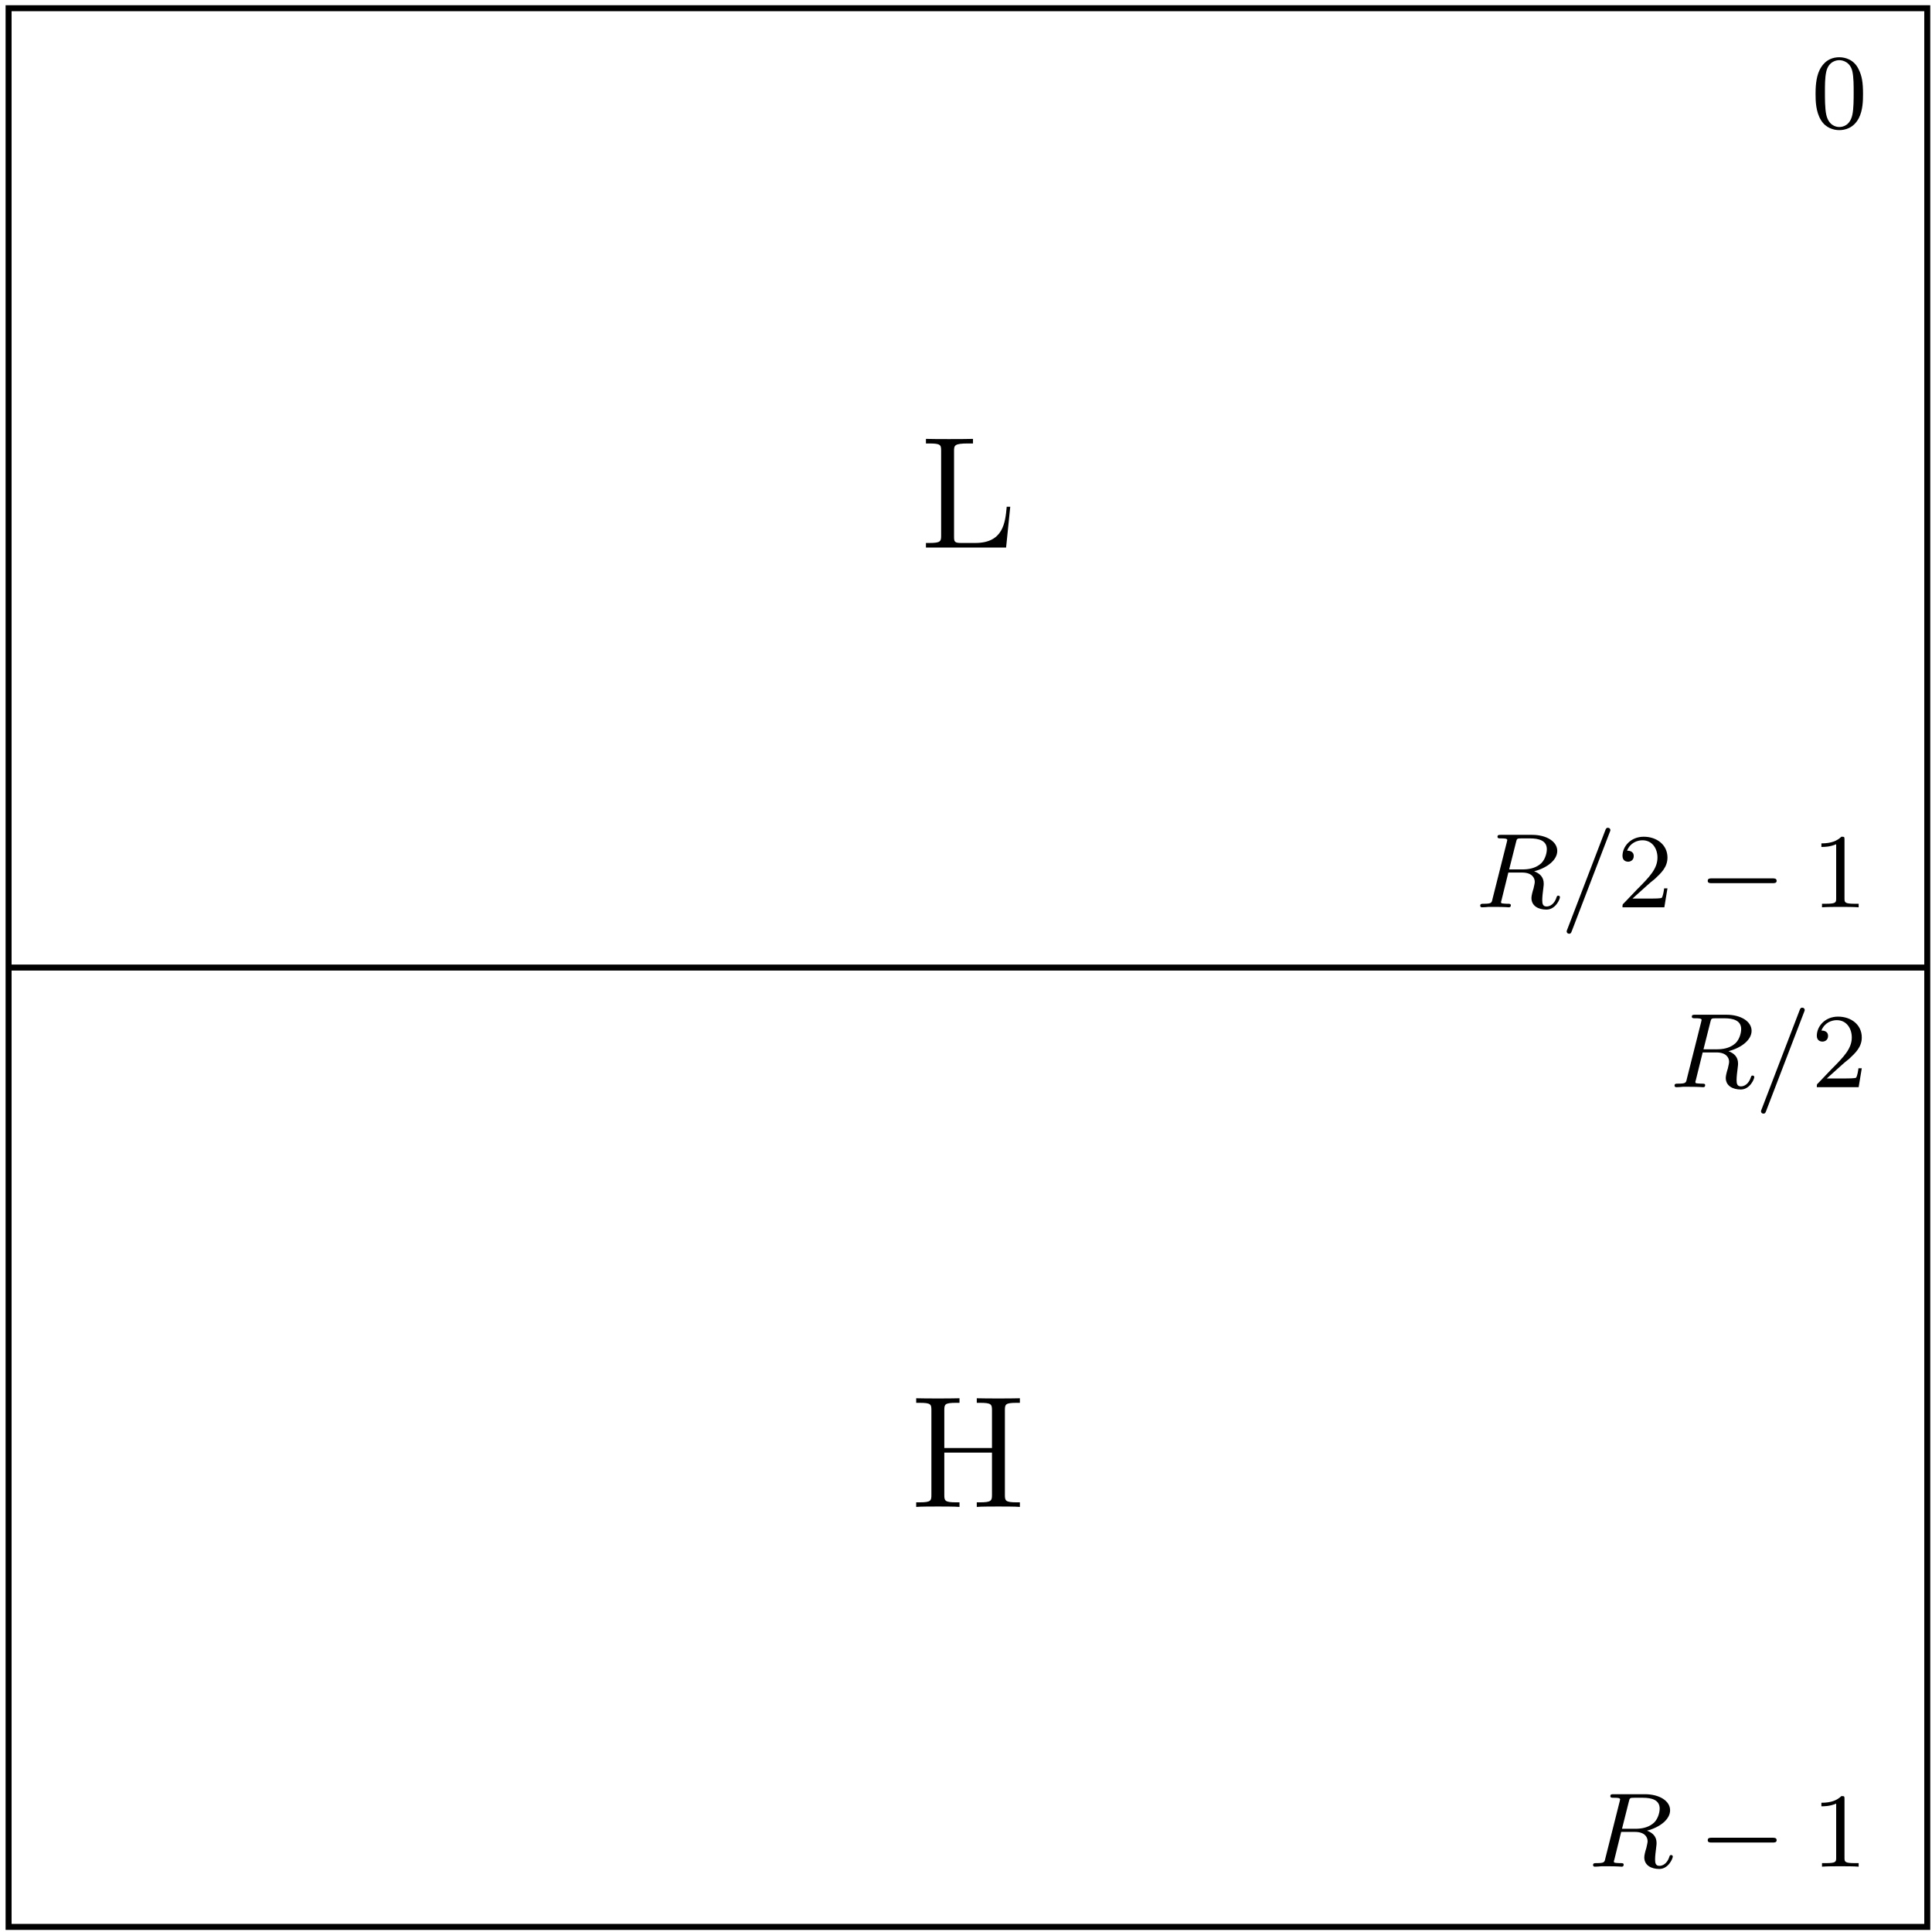
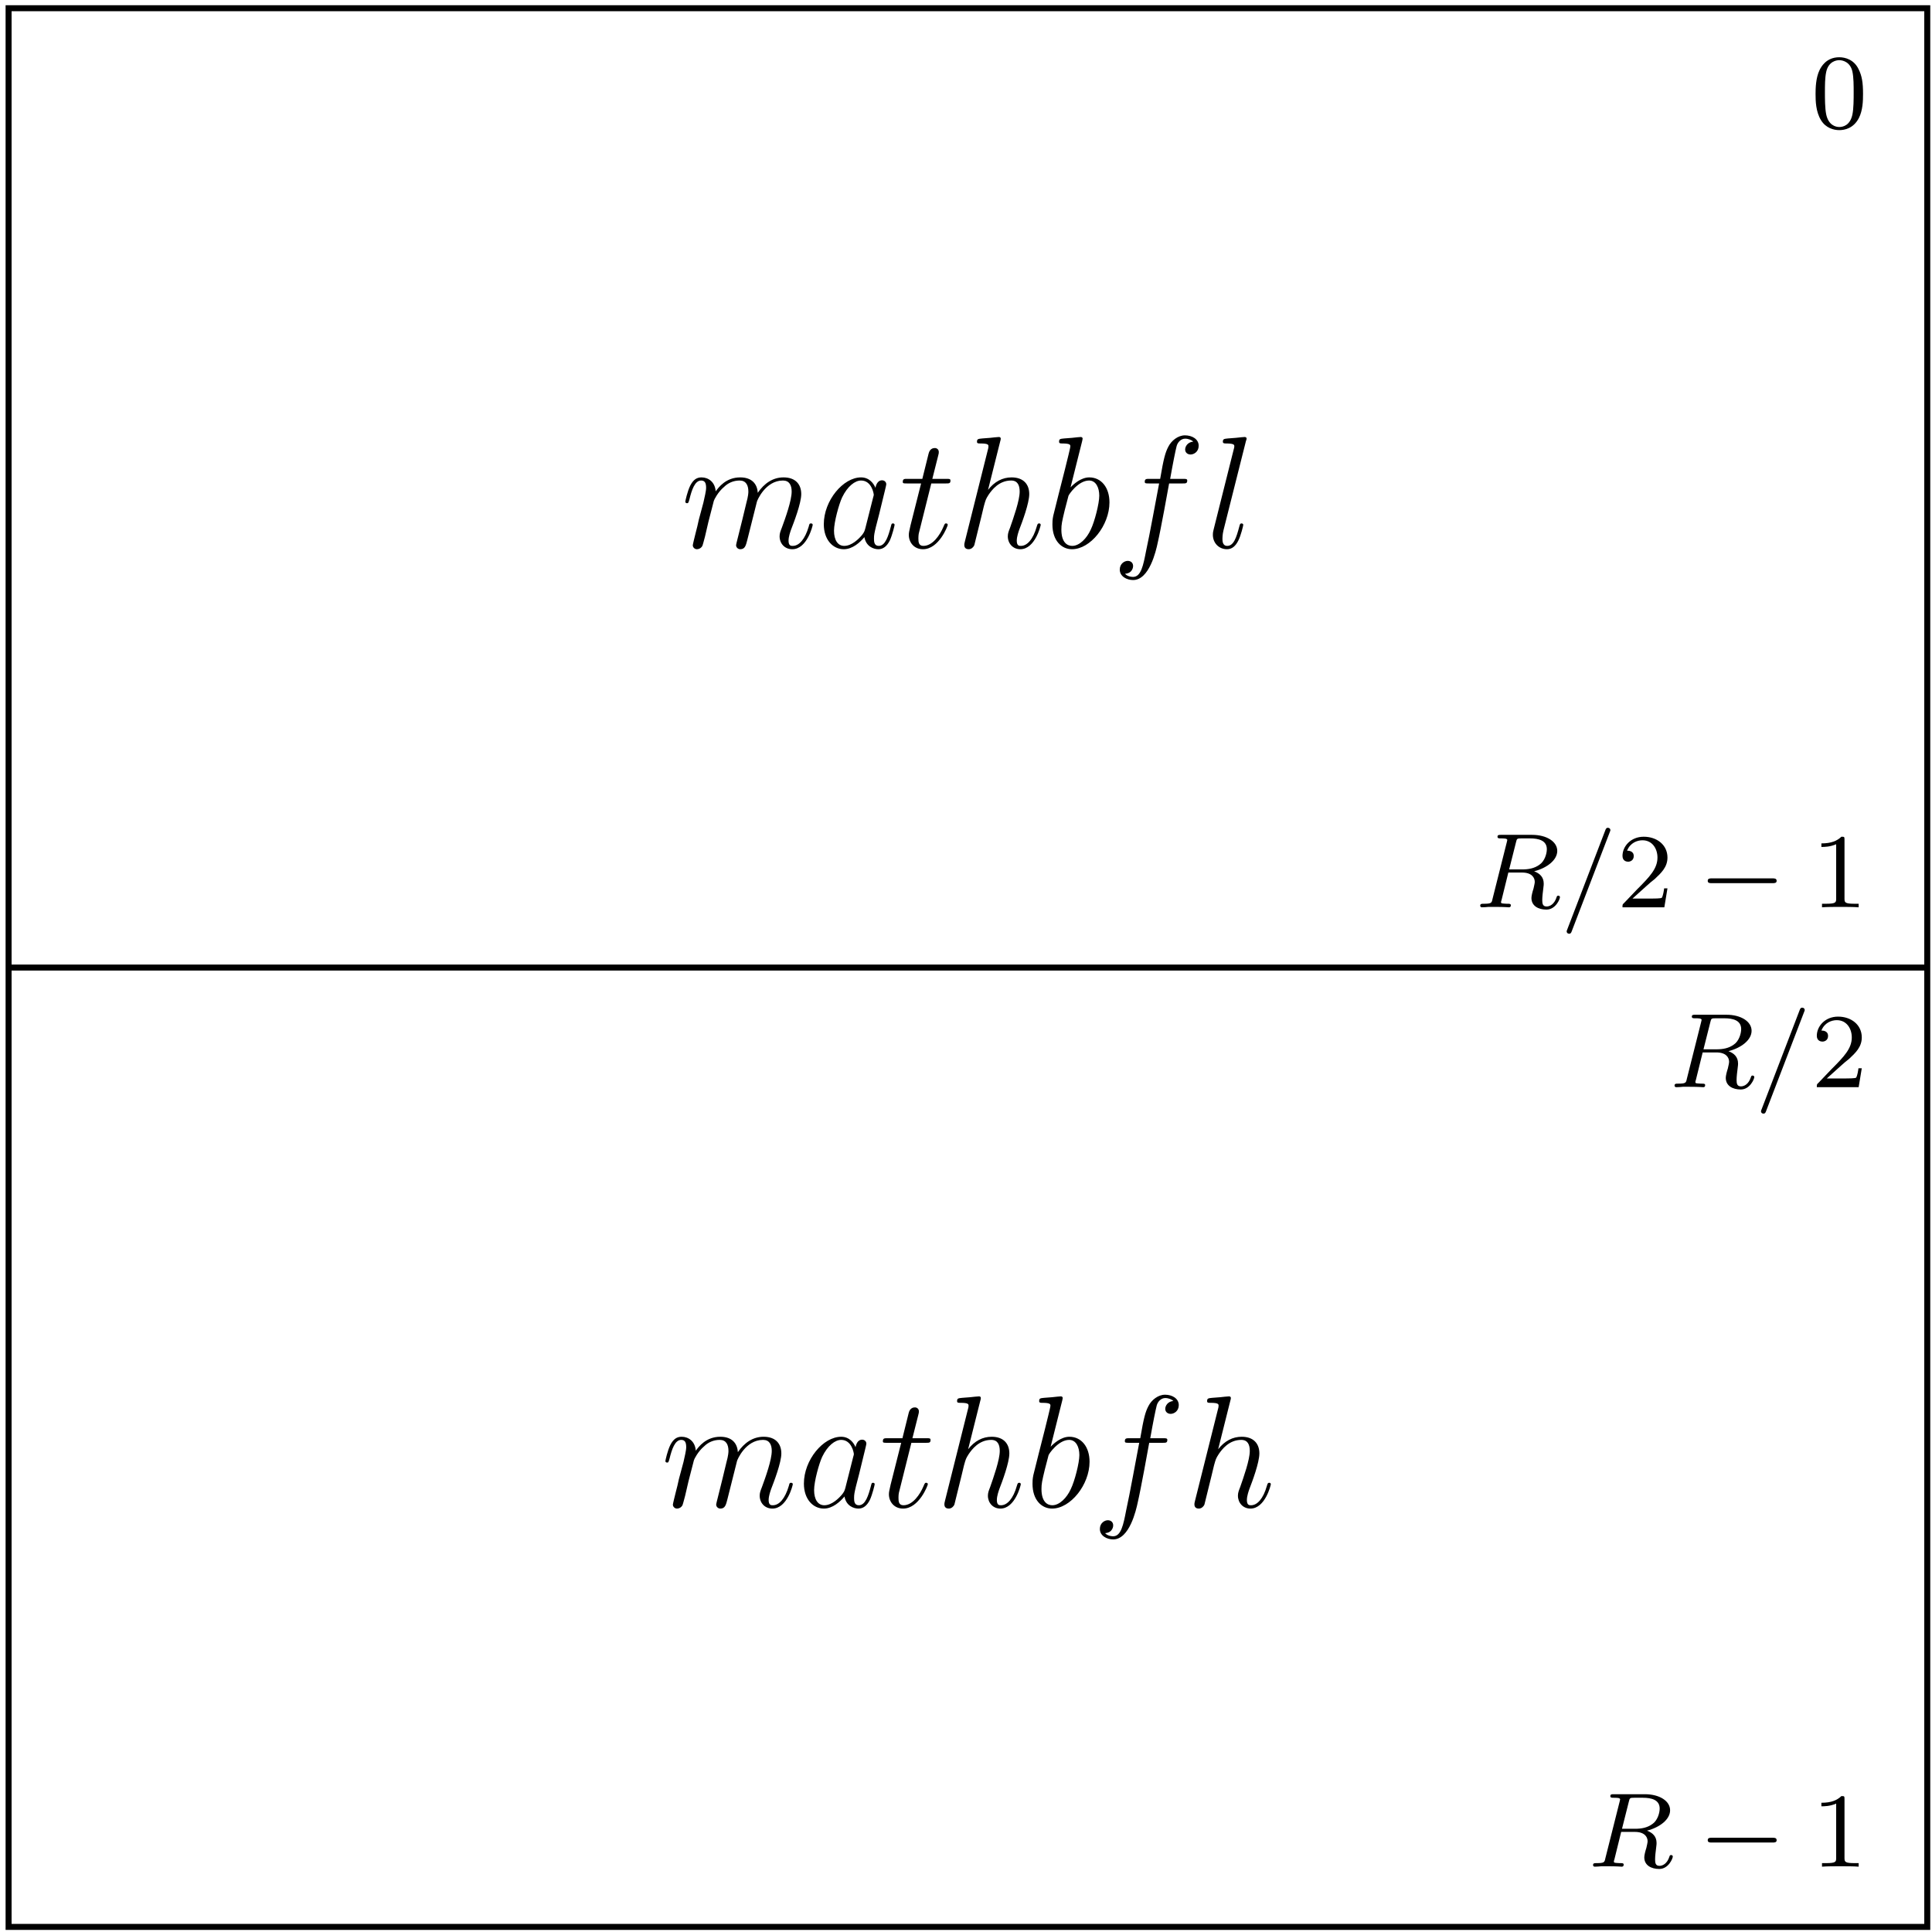
<svg xmlns="http://www.w3.org/2000/svg" xmlns:xlink="http://www.w3.org/1999/xlink" width="145pt" height="145pt" viewBox="0 0 145 145" version="1.1">
  <defs>
    <g>
      <symbol overflow="visible" id="glyph0-0">
        <path style="stroke:none;" d="" />
      </symbol>
      <symbol overflow="visible" id="glyph0-1">
-         <path style="stroke:none;" d="M 6.812 -3.062 L 6.547 -3.062 C 6.438 -1.859 6.281 -0.344 4.188 -0.344 L 3.141 -0.344 C 2.625 -0.344 2.594 -0.438 2.594 -0.828 L 2.594 -7.25 C 2.594 -7.672 2.625 -7.812 3.656 -7.812 L 4.016 -7.812 L 4.016 -8.156 C 3.672 -8.141 2.625 -8.141 2.203 -8.141 C 1.844 -8.141 0.781 -8.141 0.484 -8.156 L 0.484 -7.812 L 0.734 -7.812 C 1.594 -7.812 1.625 -7.703 1.625 -7.25 L 1.625 -0.906 C 1.625 -0.469 1.594 -0.344 0.734 -0.344 L 0.484 -0.344 L 0.484 0 L 6.5 0 Z M 6.812 -3.062 " />
+         <path style="stroke:none;" d="M 2.469 -3.5 C 2.484 -3.578 2.781 -4.172 3.234 -4.547 C 3.531 -4.844 3.938 -5.031 4.406 -5.031 C 4.891 -5.031 5.062 -4.672 5.062 -4.203 C 5.062 -4.125 5.062 -3.891 4.906 -3.328 L 4.609 -2.094 C 4.516 -1.734 4.297 -0.844 4.266 -0.719 C 4.219 -0.531 4.141 -0.234 4.141 -0.172 C 4.141 -0.016 4.281 0.125 4.453 0.125 C 4.812 0.125 4.875 -0.156 4.984 -0.578 L 5.703 -3.438 C 5.719 -3.531 6.344 -5.031 7.656 -5.031 C 8.141 -5.031 8.312 -4.672 8.312 -4.203 C 8.312 -3.531 7.844 -2.219 7.578 -1.5 C 7.469 -1.219 7.406 -1.062 7.406 -0.844 C 7.406 -0.312 7.781 0.125 8.359 0.125 C 9.469 0.125 9.891 -1.641 9.891 -1.703 C 9.891 -1.766 9.844 -1.812 9.766 -1.812 C 9.656 -1.812 9.641 -1.781 9.594 -1.578 C 9.312 -0.625 8.875 -0.125 8.391 -0.125 C 8.266 -0.125 8.078 -0.125 8.078 -0.516 C 8.078 -0.828 8.219 -1.203 8.266 -1.344 C 8.484 -1.906 9.031 -3.328 9.031 -4.016 C 9.031 -4.734 8.609 -5.266 7.703 -5.266 C 6.891 -5.266 6.25 -4.812 5.766 -4.109 C 5.734 -4.75 5.344 -5.266 4.453 -5.266 C 3.375 -5.266 2.828 -4.516 2.609 -4.219 C 2.562 -4.906 2.078 -5.266 1.547 -5.266 C 1.203 -5.266 0.938 -5.109 0.703 -4.656 C 0.484 -4.219 0.328 -3.484 0.328 -3.438 C 0.328 -3.391 0.375 -3.328 0.453 -3.328 C 0.547 -3.328 0.562 -3.344 0.641 -3.625 C 0.812 -4.328 1.047 -5.031 1.516 -5.031 C 1.797 -5.031 1.891 -4.844 1.891 -4.484 C 1.891 -4.219 1.766 -3.75 1.688 -3.375 L 1.344 -2.094 C 1.297 -1.859 1.172 -1.328 1.109 -1.109 C 1.031 -0.797 0.891 -0.234 0.891 -0.172 C 0.891 -0.016 1.031 0.125 1.203 0.125 C 1.344 0.125 1.516 0.047 1.609 -0.125 C 1.641 -0.188 1.75 -0.609 1.812 -0.844 L 2.062 -1.922 Z M 2.469 -3.5 " />
      </symbol>
      <symbol overflow="visible" id="glyph0-2">
-         <path style="stroke:none;" d="M 7.141 -7.25 C 7.141 -7.703 7.172 -7.812 8.031 -7.812 L 8.266 -7.812 L 8.266 -8.156 C 7.984 -8.141 7 -8.141 6.656 -8.141 C 6.297 -8.141 5.312 -8.141 5.031 -8.156 L 5.031 -7.812 L 5.266 -7.812 C 6.125 -7.812 6.172 -7.703 6.172 -7.25 L 6.172 -4.422 L 2.594 -4.422 L 2.594 -7.25 C 2.594 -7.703 2.625 -7.812 3.484 -7.812 L 3.734 -7.812 L 3.734 -8.156 C 3.438 -8.141 2.469 -8.141 2.109 -8.141 C 1.75 -8.141 0.781 -8.141 0.484 -8.156 L 0.484 -7.812 L 0.734 -7.812 C 1.594 -7.812 1.625 -7.703 1.625 -7.25 L 1.625 -0.906 C 1.625 -0.469 1.594 -0.344 0.734 -0.344 L 0.484 -0.344 L 0.484 0 C 0.781 -0.031 1.75 -0.031 2.109 -0.031 C 2.469 -0.031 3.438 -0.031 3.734 0 L 3.734 -0.344 L 3.484 -0.344 C 2.625 -0.344 2.594 -0.469 2.594 -0.906 L 2.594 -4.078 L 6.172 -4.078 L 6.172 -0.906 C 6.172 -0.469 6.125 -0.344 5.266 -0.344 L 5.031 -0.344 L 5.031 0 C 5.312 -0.031 6.297 -0.031 6.641 -0.031 C 7 -0.031 7.984 -0.031 8.266 0 L 8.266 -0.344 L 8.031 -0.344 C 7.172 -0.344 7.141 -0.469 7.141 -0.906 Z M 7.141 -7.25 " />
+         <path style="stroke:none;" d="M 3.594 -1.422 C 3.531 -1.219 3.531 -1.188 3.375 -0.969 C 3.109 -0.641 2.578 -0.125 2.016 -0.125 C 1.531 -0.125 1.25 -0.562 1.25 -1.266 C 1.25 -1.922 1.625 -3.266 1.859 -3.766 C 2.266 -4.609 2.828 -5.031 3.281 -5.031 C 4.078 -5.031 4.234 -4.047 4.234 -3.953 C 4.234 -3.938 4.203 -3.797 4.188 -3.766 Z M 4.359 -4.484 C 4.234 -4.797 3.906 -5.266 3.281 -5.266 C 1.938 -5.266 0.484 -3.531 0.484 -1.75 C 0.484 -0.578 1.172 0.125 1.984 0.125 C 2.641 0.125 3.203 -0.391 3.531 -0.781 C 3.656 -0.078 4.219 0.125 4.578 0.125 C 4.938 0.125 5.219 -0.094 5.438 -0.531 C 5.625 -0.938 5.797 -1.656 5.797 -1.703 C 5.797 -1.766 5.75 -1.812 5.672 -1.812 C 5.562 -1.812 5.562 -1.75 5.516 -1.578 C 5.328 -0.875 5.109 -0.125 4.609 -0.125 C 4.266 -0.125 4.25 -0.438 4.25 -0.672 C 4.25 -0.938 4.281 -1.078 4.391 -1.547 C 4.469 -1.844 4.531 -2.109 4.625 -2.453 C 5.062 -4.25 5.172 -4.672 5.172 -4.75 C 5.172 -4.906 5.047 -5.047 4.859 -5.047 C 4.484 -5.047 4.391 -4.625 4.359 -4.484 Z M 4.359 -4.484 " />
+       </symbol>
+       <symbol overflow="visible" id="glyph0-3">
+         <path style="stroke:none;" d="M 2.406 -4.812 L 3.5 -4.812 C 3.734 -4.812 3.844 -4.812 3.844 -5.016 C 3.844 -5.156 3.781 -5.156 3.531 -5.156 L 2.484 -5.156 L 2.922 -6.891 C 2.969 -7.062 2.969 -7.094 2.969 -7.172 C 2.969 -7.359 2.828 -7.469 2.672 -7.469 C 2.562 -7.469 2.297 -7.438 2.203 -7.047 L 1.734 -5.156 L 0.609 -5.156 C 0.375 -5.156 0.266 -5.156 0.266 -4.922 C 0.266 -4.812 0.344 -4.812 0.578 -4.812 L 1.641 -4.812 L 0.844 -1.656 C 0.75 -1.234 0.719 -1.109 0.719 -0.953 C 0.719 -0.391 1.109 0.125 1.781 0.125 C 2.984 0.125 3.641 -1.625 3.641 -1.703 C 3.641 -1.781 3.578 -1.812 3.516 -1.812 C 3.484 -1.812 3.438 -1.812 3.422 -1.766 C 3.406 -1.75 3.391 -1.75 3.312 -1.547 C 3.062 -0.953 2.516 -0.125 1.812 -0.125 C 1.453 -0.125 1.438 -0.422 1.438 -0.688 C 1.438 -0.688 1.438 -0.922 1.469 -1.062 Z M 2.406 -4.812 " />
+       </symbol>
+       <symbol overflow="visible" id="glyph0-4">
+         <path style="stroke:none;" d="M 3.359 -8 C 3.375 -8.047 3.391 -8.109 3.391 -8.172 C 3.391 -8.297 3.281 -8.297 3.25 -8.297 C 3.234 -8.297 2.656 -8.25 2.594 -8.234 C 2.391 -8.219 2.219 -8.203 2 -8.188 C 1.703 -8.156 1.609 -8.156 1.609 -7.938 C 1.609 -7.812 1.703 -7.812 1.875 -7.812 C 2.469 -7.812 2.469 -7.703 2.469 -7.594 C 2.469 -7.516 2.453 -7.422 2.438 -7.391 L 0.703 -0.469 C 0.656 -0.281 0.656 -0.266 0.656 -0.188 C 0.656 0.078 0.859 0.125 0.984 0.125 C 1.188 0.125 1.344 -0.031 1.406 -0.172 L 1.938 -2.328 C 2 -2.594 2.062 -2.844 2.125 -3.109 C 2.266 -3.609 2.266 -3.625 2.484 -3.969 C 2.719 -4.312 3.25 -5.031 4.172 -5.031 C 4.656 -5.031 4.812 -4.672 4.812 -4.203 C 4.812 -3.531 4.344 -2.219 4.094 -1.5 C 3.984 -1.219 3.922 -1.062 3.922 -0.844 C 3.922 -0.312 4.297 0.125 4.859 0.125 C 5.969 0.125 6.391 -1.641 6.391 -1.703 C 6.391 -1.766 6.344 -1.812 6.281 -1.812 C 6.172 -1.812 6.156 -1.781 6.094 -1.578 C 5.828 -0.625 5.375 -0.125 4.906 -0.125 C 4.781 -0.125 4.594 -0.125 4.594 -0.516 C 4.594 -0.828 4.734 -1.203 4.781 -1.344 C 5 -1.906 5.531 -3.328 5.531 -4.016 C 5.531 -4.734 5.109 -5.266 4.203 -5.266 C 3.531 -5.266 2.922 -4.953 2.438 -4.328 Z M 3.359 -8 " />
+       </symbol>
+       <symbol overflow="visible" id="glyph0-5">
+         <path style="stroke:none;" d="M 2.766 -8 C 2.766 -8.047 2.797 -8.109 2.797 -8.172 C 2.797 -8.297 2.672 -8.297 2.656 -8.297 C 2.641 -8.297 2.219 -8.266 2 -8.234 C 1.797 -8.219 1.609 -8.203 1.406 -8.188 C 1.109 -8.156 1.031 -8.156 1.031 -7.938 C 1.031 -7.812 1.141 -7.812 1.266 -7.812 C 1.875 -7.812 1.875 -7.703 1.875 -7.594 C 1.875 -7.5 1.781 -7.156 1.734 -6.938 L 1.453 -5.797 C 1.328 -5.312 0.641 -2.609 0.594 -2.391 C 0.531 -2.094 0.531 -1.891 0.531 -1.734 C 0.531 -0.516 1.219 0.125 2 0.125 C 3.375 0.125 4.812 -1.656 4.812 -3.391 C 4.812 -4.5 4.203 -5.266 3.297 -5.266 C 2.672 -5.266 2.109 -4.75 1.891 -4.516 Z M 2.016 -0.125 C 1.625 -0.125 1.203 -0.406 1.203 -1.344 C 1.203 -1.734 1.25 -1.953 1.453 -2.797 C 1.5 -2.953 1.688 -3.719 1.734 -3.875 C 1.75 -3.969 2.469 -5.031 3.281 -5.031 C 3.797 -5.031 4.047 -4.5 4.047 -3.891 C 4.047 -3.312 3.703 -1.953 3.406 -1.344 C 3.109 -0.688 2.562 -0.125 2.016 -0.125 Z M 2.016 -0.125 " />
+       </symbol>
+       <symbol overflow="visible" id="glyph0-6">
+         <path style="stroke:none;" d="M 5.328 -4.812 C 5.562 -4.812 5.672 -4.812 5.672 -5.031 C 5.672 -5.156 5.562 -5.156 5.359 -5.156 L 4.391 -5.156 C 4.609 -6.391 4.781 -7.234 4.875 -7.609 C 4.953 -7.906 5.203 -8.172 5.516 -8.172 C 5.766 -8.172 6.016 -8.062 6.125 -7.953 C 5.672 -7.906 5.516 -7.562 5.516 -7.359 C 5.516 -7.125 5.703 -6.984 5.922 -6.984 C 6.172 -6.984 6.531 -7.188 6.531 -7.641 C 6.531 -8.141 6.031 -8.422 5.5 -8.422 C 4.984 -8.422 4.484 -8.031 4.25 -7.562 C 4.031 -7.141 3.906 -6.719 3.641 -5.156 L 2.828 -5.156 C 2.609 -5.156 2.484 -5.156 2.484 -4.938 C 2.484 -4.812 2.562 -4.812 2.797 -4.812 L 3.562 -4.812 C 3.344 -3.688 2.859 -0.984 2.578 0.281 C 2.375 1.328 2.203 2.203 1.609 2.203 C 1.562 2.203 1.219 2.203 1 1.969 C 1.609 1.922 1.609 1.406 1.609 1.391 C 1.609 1.141 1.438 1 1.203 1 C 0.969 1 0.609 1.203 0.609 1.656 C 0.609 2.172 1.141 2.438 1.609 2.438 C 2.828 2.438 3.328 0.25 3.453 -0.344 C 3.672 -1.266 4.25 -4.453 4.312 -4.812 Z M 5.328 -4.812 " />
+       </symbol>
+       <symbol overflow="visible" id="glyph0-7">
+         <path style="stroke:none;" d="M 3.031 -8 C 3.047 -8.047 3.078 -8.109 3.078 -8.172 C 3.078 -8.297 2.953 -8.297 2.922 -8.297 C 2.922 -8.297 2.484 -8.266 2.266 -8.234 C 2.062 -8.219 1.891 -8.203 1.672 -8.188 C 1.391 -8.156 1.297 -8.156 1.297 -7.938 C 1.297 -7.812 1.422 -7.812 1.547 -7.812 C 2.156 -7.812 2.156 -7.703 2.156 -7.594 C 2.156 -7.547 2.156 -7.516 2.094 -7.297 L 0.609 -1.375 C 0.578 -1.25 0.547 -1.141 0.547 -0.953 C 0.547 -0.359 0.984 0.125 1.609 0.125 C 2 0.125 2.266 -0.141 2.453 -0.516 C 2.656 -0.906 2.828 -1.656 2.828 -1.703 C 2.828 -1.766 2.766 -1.812 2.703 -1.812 C 2.594 -1.812 2.578 -1.75 2.531 -1.578 C 2.312 -0.75 2.109 -0.125 1.625 -0.125 C 1.266 -0.125 1.266 -0.5 1.266 -0.672 C 1.266 -0.719 1.266 -0.969 1.344 -1.297 Z M 3.031 -8 " />
      </symbol>
      <symbol overflow="visible" id="glyph1-0">
        <path style="stroke:none;" d="" />
      </symbol>
      <symbol overflow="visible" id="glyph1-1">
        <path style="stroke:none;" d="M 3.891 -2.547 C 3.891 -3.391 3.812 -3.906 3.547 -4.422 C 3.203 -5.125 2.547 -5.297 2.109 -5.297 C 1.109 -5.297 0.734 -4.547 0.625 -4.328 C 0.344 -3.75 0.328 -2.953 0.328 -2.547 C 0.328 -2.016 0.344 -1.219 0.734 -0.578 C 1.094 0.016 1.688 0.172 2.109 0.172 C 2.5 0.172 3.172 0.047 3.578 -0.734 C 3.875 -1.312 3.891 -2.031 3.891 -2.547 Z M 2.109 -0.062 C 1.844 -0.062 1.297 -0.188 1.125 -1.016 C 1.031 -1.469 1.031 -2.219 1.031 -2.641 C 1.031 -3.188 1.031 -3.75 1.125 -4.188 C 1.297 -5 1.906 -5.078 2.109 -5.078 C 2.375 -5.078 2.938 -4.938 3.094 -4.219 C 3.188 -3.781 3.188 -3.172 3.188 -2.641 C 3.188 -2.172 3.188 -1.453 3.094 -1 C 2.922 -0.172 2.375 -0.062 2.109 -0.062 Z M 2.109 -0.062 " />
      </symbol>
      <symbol overflow="visible" id="glyph1-2">
        <path style="stroke:none;" d="M 2.25 -1.625 C 2.375 -1.75 2.703 -2.016 2.844 -2.125 C 3.328 -2.578 3.797 -3.016 3.797 -3.734 C 3.797 -4.688 3 -5.297 2.016 -5.297 C 1.047 -5.297 0.422 -4.578 0.422 -3.859 C 0.422 -3.469 0.734 -3.422 0.844 -3.422 C 1.016 -3.422 1.266 -3.531 1.266 -3.844 C 1.266 -4.25 0.859 -4.25 0.766 -4.25 C 1 -4.844 1.531 -5.031 1.922 -5.031 C 2.656 -5.031 3.047 -4.406 3.047 -3.734 C 3.047 -2.906 2.469 -2.297 1.516 -1.344 L 0.516 -0.297 C 0.422 -0.219 0.422 -0.203 0.422 0 L 3.562 0 L 3.797 -1.422 L 3.547 -1.422 C 3.531 -1.266 3.469 -0.875 3.375 -0.719 C 3.328 -0.656 2.719 -0.656 2.594 -0.656 L 1.172 -0.656 Z M 2.25 -1.625 " />
      </symbol>
      <symbol overflow="visible" id="glyph1-3">
        <path style="stroke:none;" d="M 2.5 -5.078 C 2.5 -5.297 2.484 -5.297 2.266 -5.297 C 1.938 -4.984 1.516 -4.797 0.766 -4.797 L 0.766 -4.531 C 0.984 -4.531 1.406 -4.531 1.875 -4.734 L 1.875 -0.656 C 1.875 -0.359 1.844 -0.266 1.094 -0.266 L 0.812 -0.266 L 0.812 0 C 1.141 -0.031 1.828 -0.031 2.188 -0.031 C 2.547 -0.031 3.234 -0.031 3.562 0 L 3.562 -0.266 L 3.281 -0.266 C 2.531 -0.266 2.5 -0.359 2.5 -0.656 Z M 2.5 -5.078 " />
      </symbol>
      <symbol overflow="visible" id="glyph2-0">
        <path style="stroke:none;" d="" />
      </symbol>
      <symbol overflow="visible" id="glyph2-1">
        <path style="stroke:none;" d="M 3.094 -4.891 C 3.156 -5.156 3.172 -5.172 3.5 -5.172 L 4.141 -5.172 C 4.797 -5.172 5.406 -5.016 5.406 -4.359 C 5.406 -4.016 5.234 -3.453 4.859 -3.203 C 4.484 -2.922 4.031 -2.844 3.562 -2.844 L 2.578 -2.844 Z M 4.453 -2.703 C 5.422 -2.953 6.188 -3.547 6.188 -4.234 C 6.188 -4.922 5.406 -5.438 4.297 -5.438 L 1.953 -5.438 C 1.812 -5.438 1.703 -5.438 1.703 -5.297 C 1.703 -5.172 1.812 -5.172 1.938 -5.172 C 2.203 -5.172 2.438 -5.172 2.438 -5.047 C 2.438 -5.016 2.422 -5.016 2.406 -4.906 L 1.328 -0.625 C 1.266 -0.328 1.25 -0.266 0.656 -0.266 C 0.5 -0.266 0.406 -0.266 0.406 -0.109 C 0.406 -0.078 0.438 0 0.531 0 C 0.688 0 0.875 -0.016 1.031 -0.031 L 1.516 -0.031 C 2.266 -0.031 2.5 0 2.547 0 C 2.594 0 2.703 0 2.703 -0.156 C 2.703 -0.266 2.594 -0.266 2.469 -0.266 C 2.438 -0.266 2.297 -0.266 2.156 -0.281 C 1.984 -0.297 1.969 -0.312 1.969 -0.391 C 1.969 -0.438 1.984 -0.484 2 -0.516 L 2.516 -2.609 L 3.547 -2.609 C 4.266 -2.609 4.5 -2.234 4.5 -1.906 C 4.5 -1.797 4.438 -1.562 4.406 -1.406 C 4.328 -1.172 4.25 -0.859 4.25 -0.703 C 4.25 -0.094 4.781 0.172 5.375 0.172 C 6.062 0.172 6.391 -0.609 6.391 -0.766 C 6.391 -0.797 6.359 -0.875 6.266 -0.875 C 6.172 -0.875 6.156 -0.812 6.141 -0.766 C 5.969 -0.219 5.625 -0.062 5.391 -0.062 C 5.094 -0.062 5.062 -0.281 5.062 -0.547 C 5.062 -0.812 5.109 -1.156 5.141 -1.422 C 5.172 -1.656 5.172 -1.703 5.172 -1.781 C 5.172 -2.266 4.875 -2.547 4.453 -2.703 Z M 4.453 -2.703 " />
      </symbol>
      <symbol overflow="visible" id="glyph2-2">
        <path style="stroke:none;" d="M 3.703 -5.641 C 3.75 -5.75 3.75 -5.766 3.75 -5.797 C 3.75 -5.891 3.672 -5.969 3.562 -5.969 C 3.438 -5.969 3.406 -5.875 3.375 -5.797 L 0.516 1.656 C 0.469 1.766 0.469 1.781 0.469 1.812 C 0.469 1.906 0.547 1.984 0.656 1.984 C 0.781 1.984 0.812 1.891 0.844 1.812 Z M 3.703 -5.641 " />
      </symbol>
      <symbol overflow="visible" id="glyph3-0">
        <path style="stroke:none;" d="" />
      </symbol>
      <symbol overflow="visible" id="glyph3-1">
        <path style="stroke:none;" d="M 5.562 -1.812 C 5.703 -1.812 5.875 -1.812 5.875 -1.984 C 5.875 -2.172 5.703 -2.172 5.562 -2.172 L 1 -2.172 C 0.875 -2.172 0.703 -2.172 0.703 -1.984 C 0.703 -1.812 0.875 -1.812 1 -1.812 Z M 5.562 -1.812 " />
      </symbol>
    </g>
  </defs>
  <g id="surface1">
    <path style="fill:none;stroke-width:4.5;stroke-linecap:butt;stroke-linejoin:miter;stroke:rgb(0%,0%,0%);stroke-opacity:1;stroke-miterlimit:10;" d="M 7.005 726.998 L 1447.005 726.998 " transform="matrix(0.1,0,0,-0.1,-0.056,145.317)" />
    <path style="fill:none;stroke-width:4.5;stroke-linecap:butt;stroke-linejoin:miter;stroke:rgb(0%,0%,0%);stroke-opacity:1;stroke-miterlimit:10;" d="M 7.005 6.998 L 1447.005 6.998 L 1447.005 1446.998 L 7.005 1446.998 Z M 7.005 6.998 " transform="matrix(0.1,0,0,-0.1,-0.056,145.317)" />
    <g style="fill:rgb(0%,0%,0%);fill-opacity:1;">
-       <use xlink:href="#glyph0-1" x="69.009" y="41.095" />
+       <use xlink:href="#glyph0-1" x="51.104" y="41.095" />
+       <use xlink:href="#glyph0-2" x="61.344" y="41.095" />
+       <use xlink:href="#glyph0-3" x="67.489" y="41.095" />
+       <use xlink:href="#glyph0-4" x="71.716" y="41.095" />
+       <use xlink:href="#glyph0-5" x="78.455" y="41.095" />
+       <use xlink:href="#glyph0-6" x="83.432" y="41.095" />
    </g>
    <g style="fill:rgb(0%,0%,0%);fill-opacity:1;">
-       <use xlink:href="#glyph0-2" x="68.278" y="113.097" />
+       <use xlink:href="#glyph0-7" x="90.481" y="41.095" />
+     </g>
+     <g style="fill:rgb(0%,0%,0%);fill-opacity:1;">
+       <use xlink:href="#glyph0-1" x="49.61" y="113.097" />
+       <use xlink:href="#glyph0-2" x="59.85" y="113.097" />
+       <use xlink:href="#glyph0-3" x="65.995" y="113.097" />
+       <use xlink:href="#glyph0-4" x="70.222" y="113.097" />
+       <use xlink:href="#glyph0-5" x="76.961" y="113.097" />
+       <use xlink:href="#glyph0-6" x="81.938" y="113.097" />
+     </g>
+     <g style="fill:rgb(0%,0%,0%);fill-opacity:1;">
+       <use xlink:href="#glyph0-4" x="88.987" y="113.097" />
    </g>
    <g style="fill:rgb(0%,0%,0%);fill-opacity:1;">
      <use xlink:href="#glyph1-1" x="135.933" y="9.594" />
    </g>
    <g style="fill:rgb(0%,0%,0%);fill-opacity:1;">
      <use xlink:href="#glyph2-1" x="110.687" y="68.095" />
    </g>
    <g style="fill:rgb(0%,0%,0%);fill-opacity:1;">
      <use xlink:href="#glyph2-2" x="117.112" y="68.095" />
    </g>
    <g style="fill:rgb(0%,0%,0%);fill-opacity:1;">
      <use xlink:href="#glyph1-2" x="121.349" y="68.095" />
    </g>
    <g style="fill:rgb(0%,0%,0%);fill-opacity:1;">
      <use xlink:href="#glyph3-1" x="127.465" y="68.095" />
    </g>
    <g style="fill:rgb(0%,0%,0%);fill-opacity:1;">
      <use xlink:href="#glyph1-3" x="135.933" y="68.095" />
    </g>
    <g style="fill:rgb(0%,0%,0%);fill-opacity:1;">
      <use xlink:href="#glyph2-1" x="125.272" y="81.596" />
    </g>
    <g style="fill:rgb(0%,0%,0%);fill-opacity:1;">
      <use xlink:href="#glyph2-2" x="131.697" y="81.596" />
    </g>
    <g style="fill:rgb(0%,0%,0%);fill-opacity:1;">
      <use xlink:href="#glyph1-2" x="135.933" y="81.596" />
    </g>
    <g style="fill:rgb(0%,0%,0%);fill-opacity:1;">
      <use xlink:href="#glyph2-1" x="119.156" y="140.097" />
    </g>
    <g style="fill:rgb(0%,0%,0%);fill-opacity:1;">
      <use xlink:href="#glyph3-1" x="127.465" y="140.097" />
    </g>
    <g style="fill:rgb(0%,0%,0%);fill-opacity:1;">
      <use xlink:href="#glyph1-3" x="135.933" y="140.097" />
    </g>
  </g>
</svg>
